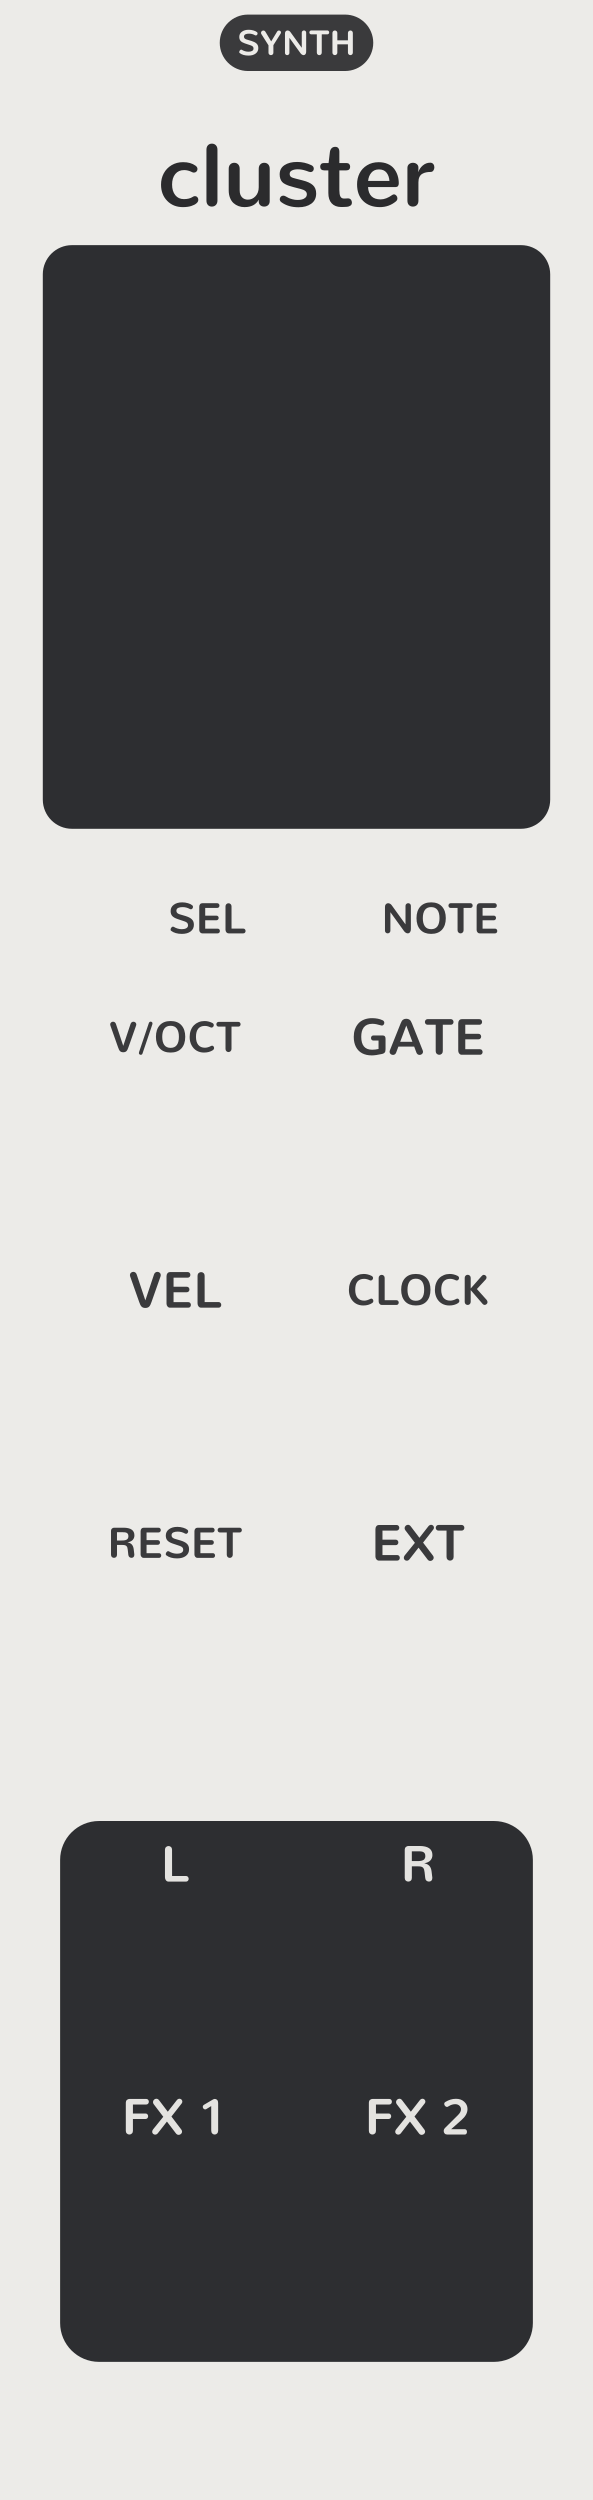
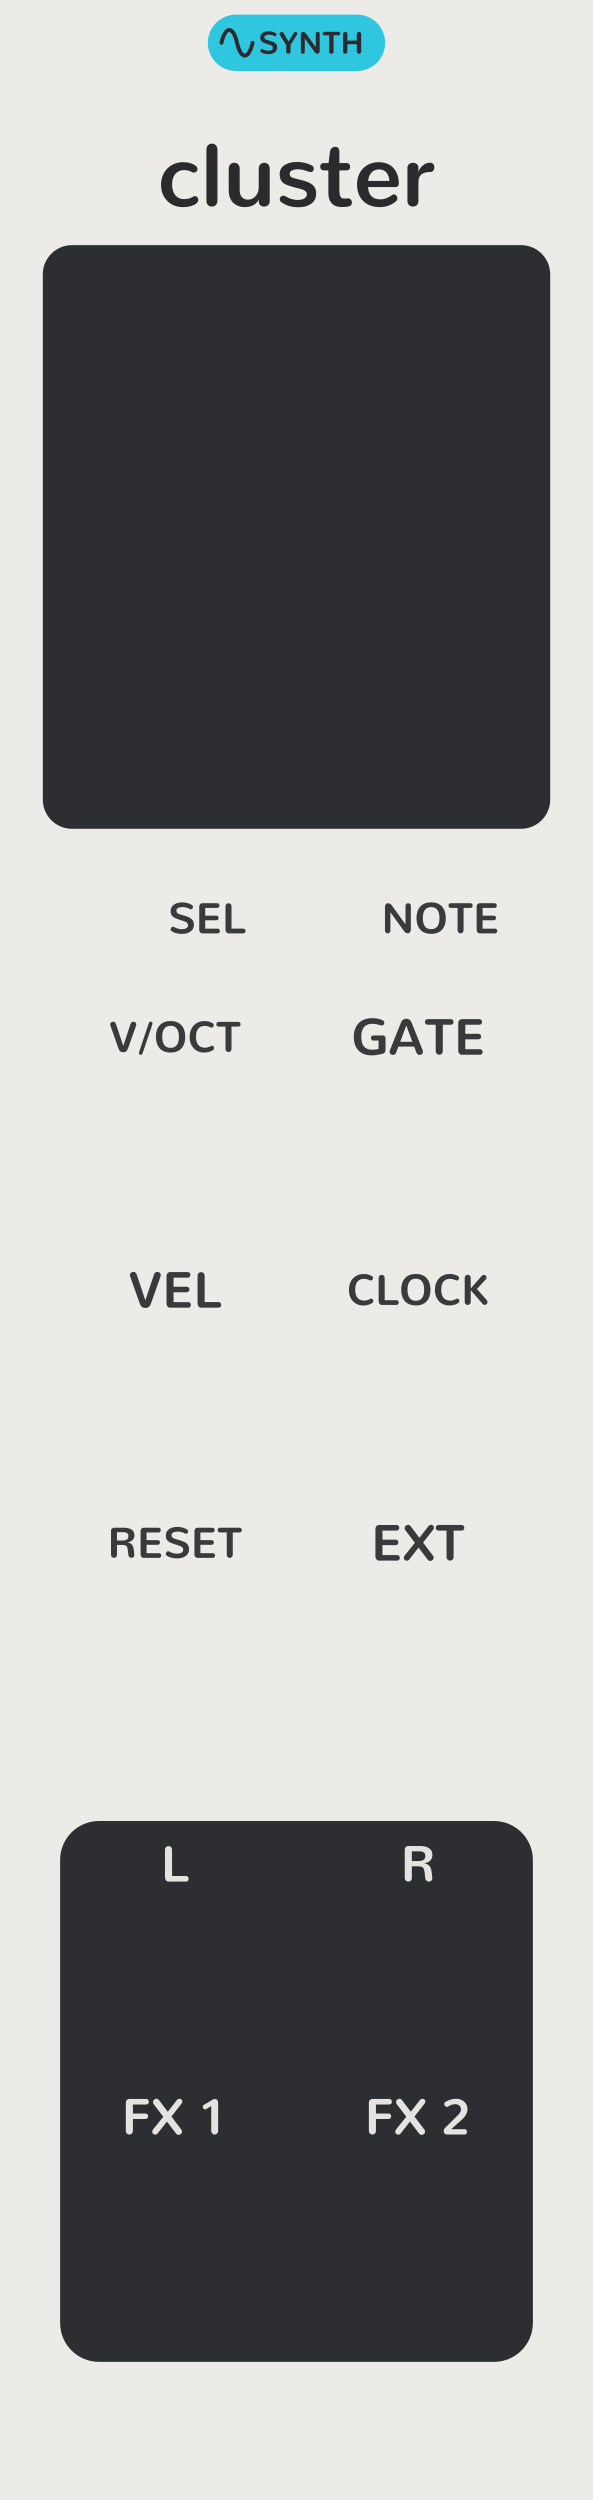
<svg xmlns="http://www.w3.org/2000/svg" width="30.48mm" height="128.5mm" viewBox="0 0 30.48 128.5">
  <g id="artwork">
    <rect x="0" y="0" width="30.48" height="128.5" rx="0" fill="#ECEBE8" />
-     <rect x="11.295" y="0.75" width="7.89" height="2.9" rx="1.45" fill="#3A3A3C" />
-     <path d="M12.773 2.857Q13.004 2.857 13.14 2.753Q13.277 2.65 13.277 2.472Q13.277 2.396 13.254 2.338Q13.231 2.279 13.183 2.236Q13.135 2.193 13.075 2.163Q13.015 2.133 12.927 2.105Q12.923 2.103 12.799 2.067Q12.675 2.031 12.671 2.029Q12.605 2.008 12.573 1.973Q12.54 1.938 12.54 1.883Q12.54 1.84 12.562 1.809Q12.583 1.778 12.62 1.761Q12.658 1.745 12.703 1.737Q12.747 1.73 12.801 1.73Q12.966 1.73 13.107 1.811Q13.13 1.823 13.15 1.823Q13.186 1.823 13.213 1.791Q13.239 1.759 13.239 1.719Q13.239 1.681 13.212 1.656Q13.149 1.601 13.03 1.566Q12.911 1.53 12.786 1.53Q12.57 1.53 12.435 1.629Q12.299 1.727 12.299 1.895Q12.299 2.025 12.365 2.101Q12.431 2.177 12.582 2.229L12.872 2.326Q12.954 2.352 12.992 2.39Q13.031 2.428 13.031 2.494Q13.031 2.575 12.959 2.617Q12.888 2.658 12.772 2.658Q12.592 2.658 12.428 2.559Q12.413 2.551 12.397 2.551Q12.359 2.551 12.328 2.592Q12.297 2.634 12.297 2.677Q12.297 2.71 12.317 2.725Q12.487 2.857 12.773 2.857ZM13.8 2.705Q13.8 2.766 13.837 2.8Q13.875 2.834 13.926 2.834Q13.978 2.834 14.015 2.8Q14.052 2.766 14.052 2.705V2.321L14.424 1.729Q14.443 1.696 14.443 1.667Q14.443 1.625 14.412 1.597Q14.38 1.569 14.339 1.569Q14.275 1.569 14.24 1.63L13.939 2.127L13.649 1.644Q13.607 1.569 13.537 1.569Q13.489 1.569 13.452 1.604Q13.416 1.639 13.416 1.688Q13.416 1.72 13.433 1.75L13.8 2.329ZM14.761 2.834Q14.806 2.834 14.841 2.803Q14.875 2.772 14.875 2.723V1.944L15.449 2.739Q15.478 2.78 15.522 2.807Q15.566 2.834 15.603 2.834Q15.663 2.834 15.7 2.786Q15.737 2.738 15.737 2.662V1.677Q15.737 1.627 15.703 1.596Q15.669 1.565 15.625 1.565Q15.579 1.565 15.545 1.597Q15.511 1.628 15.511 1.677V2.456L14.933 1.655Q14.906 1.614 14.863 1.59Q14.82 1.566 14.781 1.566Q14.725 1.566 14.686 1.607Q14.648 1.648 14.648 1.718V2.723Q14.648 2.773 14.682 2.803Q14.716 2.834 14.761 2.834ZM16.411 2.835Q16.463 2.835 16.5 2.798Q16.538 2.762 16.538 2.703V1.766H16.823Q16.867 1.766 16.894 1.736Q16.92 1.706 16.92 1.666Q16.92 1.626 16.893 1.596Q16.866 1.565 16.823 1.565H15.999Q15.955 1.565 15.928 1.596Q15.901 1.626 15.901 1.667Q15.901 1.707 15.928 1.736Q15.954 1.766 15.999 1.766H16.285V2.703Q16.285 2.762 16.323 2.798Q16.36 2.835 16.411 2.835ZM17.213 2.833Q17.265 2.833 17.302 2.797Q17.339 2.761 17.339 2.702V2.28H17.884V2.702Q17.884 2.761 17.922 2.797Q17.96 2.833 18.011 2.833Q18.063 2.833 18.1 2.797Q18.136 2.761 18.136 2.702V1.698Q18.136 1.639 18.1 1.603Q18.063 1.567 18.012 1.567Q17.96 1.567 17.922 1.603Q17.884 1.639 17.884 1.698V2.074H17.339V1.698Q17.339 1.639 17.302 1.603Q17.265 1.567 17.214 1.567Q17.162 1.567 17.124 1.603Q17.087 1.639 17.087 1.698V2.702Q17.087 2.761 17.124 2.797Q17.162 2.833 17.213 2.833Z" fill="#ECEBE8" />
+     <rect x="10.683" y="0.75" width="9.113" height="2.9" rx="1.45" fill="#2FC6E0" />
+     <g transform="translate(12.183 2.2) scale(0.8)" fill="none" stroke="#2B2B2D" stroke-width="0.25" stroke-linecap="round" stroke-linejoin="round">
+       <path d="M-1 0C-0.75 -1.1 -0.25 -1.1 0 0S0.75 1.1 1 0" />
+     </g>
+     <path d="M13.797 2.784Q14.002 2.784 14.124 2.692Q14.245 2.6 14.245 2.442Q14.245 2.374 14.225 2.322Q14.204 2.27 14.162 2.232Q14.119 2.194 14.066 2.167Q14.012 2.141 13.934 2.116Q13.93 2.114 13.82 2.082Q13.71 2.05 13.706 2.048Q13.647 2.029 13.619 1.998Q13.59 1.967 13.59 1.918Q13.59 1.88 13.609 1.852Q13.628 1.825 13.661 1.81Q13.695 1.795 13.735 1.789Q13.774 1.782 13.822 1.782Q13.969 1.782 14.094 1.854Q14.115 1.865 14.132 1.865Q14.165 1.865 14.188 1.836Q14.211 1.808 14.211 1.773Q14.211 1.738 14.187 1.716Q14.131 1.668 14.026 1.636Q13.92 1.605 13.808 1.605Q13.617 1.605 13.496 1.692Q13.376 1.78 13.376 1.929Q13.376 2.045 13.435 2.112Q13.494 2.18 13.627 2.226L13.885 2.312Q13.958 2.335 13.992 2.369Q14.026 2.402 14.026 2.462Q14.026 2.534 13.963 2.57Q13.899 2.607 13.797 2.607Q13.636 2.607 13.49 2.52Q13.477 2.512 13.463 2.512Q13.429 2.512 13.402 2.549Q13.374 2.586 13.374 2.624Q13.374 2.653 13.392 2.666Q13.543 2.784 13.797 2.784ZM14.71 2.649Q14.71 2.703 14.743 2.733Q14.776 2.763 14.822 2.763Q14.869 2.763 14.901 2.733Q14.934 2.703 14.934 2.649V2.308L15.265 1.781Q15.282 1.752 15.282 1.726Q15.282 1.689 15.254 1.664Q15.226 1.639 15.189 1.639Q15.132 1.639 15.101 1.694L14.833 2.135L14.576 1.705Q14.538 1.639 14.476 1.639Q14.433 1.639 14.401 1.67Q14.369 1.702 14.369 1.745Q14.369 1.773 14.384 1.8L14.71 2.315ZM15.564 2.763Q15.604 2.763 15.635 2.736Q15.665 2.709 15.665 2.665V1.973L16.176 2.679Q16.201 2.716 16.24 2.739Q16.279 2.763 16.313 2.763Q16.366 2.763 16.399 2.721Q16.432 2.678 16.432 2.611V1.735Q16.432 1.691 16.402 1.663Q16.372 1.636 16.332 1.636Q16.291 1.636 16.261 1.664Q16.231 1.691 16.231 1.735V2.427L15.717 1.716Q15.693 1.679 15.655 1.658Q15.617 1.637 15.582 1.637Q15.532 1.637 15.498 1.673Q15.464 1.709 15.464 1.772V2.665Q15.464 2.709 15.494 2.736Q15.524 2.763 15.564 2.763ZM17.031 2.764Q17.077 2.764 17.11 2.732Q17.144 2.699 17.144 2.647V1.814H17.397Q17.436 1.814 17.46 1.788Q17.483 1.761 17.483 1.725Q17.483 1.69 17.46 1.663Q17.436 1.636 17.397 1.636H16.665Q16.626 1.636 16.602 1.663Q16.578 1.69 16.578 1.726Q16.578 1.762 16.601 1.788Q16.625 1.814 16.665 1.814H16.919V2.647Q16.919 2.699 16.953 2.732Q16.986 2.764 17.031 2.764ZM17.744 2.763Q17.79 2.763 17.823 2.73Q17.856 2.698 17.856 2.646V2.271H18.34V2.646Q18.34 2.698 18.374 2.73Q18.408 2.763 18.453 2.763Q18.499 2.763 18.532 2.73Q18.565 2.698 18.565 2.646V1.754Q18.565 1.702 18.532 1.67Q18.499 1.638 18.454 1.638Q18.408 1.638 18.374 1.67Q18.34 1.702 18.34 1.754V2.088H17.856V1.754Q17.856 1.702 17.823 1.67Q17.79 1.638 17.744 1.638Q17.698 1.638 17.665 1.67Q17.632 1.702 17.632 1.754V2.646Q17.632 2.698 17.665 2.73Q17.698 2.763 17.744 2.763Z" fill="#2B2B2D" />
    <path d="M8.845 9.485Q8.845 9.146 9.01 8.944Q9.176 8.742 9.468 8.742Q9.661 8.742 9.863 8.843Q9.915 8.872 9.968 8.872Q10.045 8.872 10.098 8.818Q10.15 8.764 10.15 8.69Q10.15 8.587 10.049 8.515Q9.802 8.335 9.409 8.335Q9.079 8.335 8.818 8.491Q8.558 8.647 8.417 8.91Q8.277 9.173 8.277 9.49Q8.277 9.997 8.592 10.322Q8.906 10.646 9.402 10.646Q9.649 10.646 9.829 10.589Q10.009 10.532 10.103 10.446Q10.193 10.37 10.193 10.267Q10.193 10.19 10.144 10.135Q10.094 10.08 10.022 10.08Q9.964 10.08 9.908 10.119Q9.733 10.235 9.456 10.235Q9.171 10.235 9.008 10.03Q8.845 9.824 8.845 9.485ZM10.887 10.619Q11.013 10.619 11.095 10.536Q11.177 10.453 11.177 10.305V7.697Q11.177 7.549 11.096 7.466Q11.015 7.383 10.892 7.383Q10.768 7.383 10.689 7.466Q10.611 7.549 10.611 7.697V10.305Q10.611 10.455 10.688 10.537Q10.766 10.619 10.887 10.619ZM12.565 10.646Q13.097 10.646 13.299 10.26V10.343Q13.299 10.476 13.378 10.548Q13.457 10.619 13.578 10.619Q13.701 10.619 13.782 10.545Q13.863 10.471 13.863 10.336V8.679Q13.863 8.531 13.785 8.449Q13.706 8.367 13.582 8.367Q13.459 8.367 13.379 8.449Q13.299 8.531 13.299 8.679V9.622Q13.299 9.907 13.134 10.085Q12.969 10.262 12.742 10.262Q12.558 10.262 12.439 10.14Q12.32 10.017 12.32 9.786V8.679Q12.32 8.531 12.241 8.449Q12.163 8.367 12.044 8.367Q11.918 8.367 11.837 8.449Q11.756 8.531 11.756 8.679V9.786Q11.756 10 11.823 10.168Q11.889 10.336 12.003 10.439Q12.118 10.541 12.261 10.594Q12.403 10.646 12.565 10.646ZM14.461 10.393Q14.818 10.653 15.341 10.653Q15.745 10.653 15.998 10.471Q16.251 10.289 16.251 9.946Q16.251 9.672 16.083 9.517Q15.916 9.362 15.554 9.272L15.209 9.184Q15.022 9.142 14.956 9.091Q14.89 9.04 14.89 8.935Q14.89 8.816 15.011 8.759Q15.132 8.701 15.305 8.701Q15.357 8.701 15.407 8.706Q15.458 8.71 15.51 8.72Q15.561 8.73 15.598 8.738Q15.635 8.746 15.687 8.763Q15.739 8.78 15.758 8.785Q15.777 8.791 15.824 8.809Q15.871 8.827 15.873 8.827Q15.923 8.845 15.961 8.845Q16.037 8.845 16.083 8.794Q16.129 8.744 16.129 8.672Q16.129 8.551 16.008 8.492Q15.66 8.324 15.271 8.324Q14.869 8.324 14.622 8.489Q14.375 8.654 14.375 8.962Q14.375 9.09 14.409 9.185Q14.443 9.281 14.497 9.345Q14.55 9.409 14.652 9.462Q14.753 9.514 14.851 9.548Q14.95 9.582 15.11 9.624L15.46 9.714Q15.772 9.791 15.772 9.982Q15.772 10.089 15.699 10.158Q15.626 10.226 15.524 10.252Q15.422 10.278 15.292 10.278Q15.159 10.278 15.027 10.241Q14.894 10.204 14.835 10.175Q14.775 10.146 14.676 10.089Q14.616 10.056 14.559 10.056Q14.481 10.056 14.43 10.112Q14.38 10.168 14.38 10.242Q14.38 10.334 14.461 10.393ZM17.527 10.64H17.576Q17.657 10.64 17.706 10.637Q17.756 10.635 17.824 10.63Q17.893 10.624 17.933 10.608Q17.973 10.592 18.013 10.568Q18.052 10.543 18.07 10.503Q18.088 10.462 18.088 10.408Q18.088 10.323 18.034 10.26Q17.98 10.197 17.888 10.197H17.872L17.713 10.206H17.688Q17.551 10.206 17.497 10.101Q17.443 9.995 17.443 9.779V8.757H17.803Q17.899 8.757 17.949 8.708Q17.998 8.659 17.998 8.573Q17.998 8.486 17.949 8.433Q17.899 8.38 17.805 8.38H17.443V7.807Q17.443 7.677 17.388 7.612Q17.333 7.547 17.235 7.547Q17.111 7.547 17.04 7.624Q16.969 7.702 16.956 7.823L16.889 8.38H16.653Q16.556 8.38 16.507 8.431Q16.457 8.481 16.457 8.564Q16.457 8.652 16.51 8.705Q16.563 8.757 16.66 8.757H16.877V9.919Q16.877 10.267 17.049 10.452Q17.221 10.637 17.527 10.64ZM18.353 9.472Q18.353 10.026 18.673 10.336Q18.993 10.646 19.526 10.646Q19.999 10.646 20.354 10.348Q20.426 10.285 20.426 10.195Q20.426 10.116 20.372 10.053Q20.318 9.991 20.249 9.991Q20.202 9.991 20.161 10.022Q19.844 10.249 19.566 10.249Q18.953 10.249 18.917 9.615H20.336Q20.417 9.615 20.458 9.562Q20.498 9.508 20.498 9.42Q20.496 9.198 20.433 9.007Q20.37 8.816 20.248 8.663Q20.125 8.51 19.924 8.424Q19.723 8.337 19.463 8.337Q19.123 8.337 18.867 8.495Q18.611 8.652 18.482 8.907Q18.353 9.162 18.353 9.472ZM18.921 9.299Q18.942 9.054 19.084 8.881Q19.227 8.708 19.478 8.708Q19.737 8.708 19.868 8.874Q19.999 9.04 20.017 9.299ZM21.221 10.619Q21.347 10.619 21.427 10.541Q21.507 10.462 21.507 10.316V9.368Q21.507 9.209 21.558 9.099Q21.61 8.989 21.704 8.935Q21.799 8.881 21.901 8.86Q22.003 8.838 22.136 8.838Q22.223 8.838 22.275 8.766Q22.326 8.695 22.326 8.6Q22.326 8.501 22.27 8.432Q22.214 8.362 22.111 8.362Q21.9 8.362 21.73 8.507Q21.561 8.652 21.5 8.854L21.507 8.623Q21.509 8.504 21.425 8.435Q21.34 8.367 21.226 8.367Q21.109 8.367 21.025 8.437Q20.941 8.508 20.941 8.636V10.312Q20.941 10.46 21.02 10.54Q21.1 10.619 21.221 10.619Z" fill="#2B2B2D" />
    <rect x="2.2" y="12.6" width="26.08" height="30" rx="1.5" fill="#2D2E31" />
    <path d="M9.35 48.002Q9.632 48.002 9.799 47.876Q9.966 47.75 9.966 47.533Q9.966 47.44 9.938 47.368Q9.91 47.297 9.852 47.244Q9.793 47.191 9.719 47.155Q9.646 47.118 9.538 47.084Q9.533 47.082 9.382 47.038Q9.23 46.994 9.225 46.992Q9.144 46.965 9.105 46.922Q9.066 46.88 9.066 46.812Q9.066 46.76 9.092 46.722Q9.117 46.684 9.163 46.664Q9.21 46.644 9.264 46.634Q9.318 46.625 9.385 46.625Q9.586 46.625 9.759 46.724Q9.787 46.739 9.81 46.739Q9.855 46.739 9.888 46.7Q9.92 46.661 9.92 46.612Q9.92 46.565 9.886 46.535Q9.809 46.468 9.664 46.425Q9.519 46.381 9.365 46.381Q9.102 46.381 8.936 46.502Q8.77 46.622 8.77 46.827Q8.77 46.986 8.851 47.079Q8.933 47.172 9.116 47.235L9.471 47.354Q9.571 47.386 9.618 47.432Q9.665 47.478 9.665 47.56Q9.665 47.659 9.578 47.709Q9.49 47.76 9.349 47.76Q9.129 47.76 8.928 47.639Q8.91 47.629 8.891 47.629Q8.844 47.629 8.806 47.68Q8.768 47.731 8.768 47.783Q8.768 47.823 8.793 47.841Q9 48.002 9.35 48.002ZM10.393 47.975H11.189Q11.241 47.975 11.272 47.939Q11.302 47.903 11.302 47.854Q11.302 47.806 11.272 47.769Q11.241 47.733 11.189 47.733H10.548V47.302H11.123Q11.175 47.302 11.207 47.267Q11.239 47.231 11.239 47.183Q11.239 47.134 11.208 47.099Q11.177 47.064 11.123 47.064H10.548V46.668H11.165Q11.217 46.668 11.249 46.632Q11.28 46.595 11.28 46.547Q11.28 46.499 11.249 46.462Q11.217 46.425 11.165 46.425H10.401Q10.325 46.425 10.283 46.477Q10.242 46.528 10.242 46.607V47.802Q10.242 47.869 10.286 47.922Q10.33 47.975 10.393 47.975ZM11.748 47.975H12.506Q12.559 47.975 12.591 47.938Q12.622 47.901 12.622 47.853Q12.622 47.804 12.591 47.767Q12.559 47.73 12.506 47.73H11.901L11.9 46.587Q11.9 46.515 11.854 46.471Q11.809 46.427 11.747 46.427Q11.684 46.427 11.637 46.471Q11.591 46.515 11.591 46.587V47.787Q11.591 47.864 11.635 47.919Q11.679 47.975 11.748 47.975Z" fill="#3A3A3C" />
    <path d="M19.926 47.975Q19.982 47.975 20.024 47.937Q20.066 47.899 20.066 47.839V46.887L20.767 47.858Q20.803 47.909 20.856 47.942Q20.91 47.975 20.956 47.975Q21.029 47.975 21.074 47.916Q21.119 47.857 21.119 47.765V46.561Q21.119 46.5 21.078 46.462Q21.037 46.424 20.982 46.424Q20.926 46.424 20.885 46.463Q20.843 46.501 20.843 46.561V47.513L20.137 46.534Q20.103 46.483 20.051 46.454Q19.999 46.425 19.951 46.425Q19.882 46.425 19.835 46.475Q19.788 46.525 19.788 46.611V47.839Q19.788 47.9 19.83 47.937Q19.871 47.975 19.926 47.975ZM22.161 47.76Q21.944 47.76 21.839 47.613Q21.733 47.466 21.733 47.192Q21.733 46.921 21.839 46.773Q21.946 46.625 22.161 46.625Q22.378 46.625 22.484 46.772Q22.59 46.92 22.59 47.192Q22.59 47.466 22.484 47.613Q22.377 47.76 22.161 47.76ZM22.161 48.002Q22.523 48.002 22.719 47.787Q22.914 47.571 22.914 47.192Q22.914 46.814 22.719 46.598Q22.523 46.381 22.161 46.381Q21.802 46.381 21.605 46.598Q21.408 46.814 21.408 47.192Q21.408 47.571 21.605 47.787Q21.802 48.002 22.161 48.002ZM23.673 47.976Q23.736 47.976 23.782 47.931Q23.828 47.886 23.828 47.814V46.669H24.177Q24.23 46.669 24.263 46.633Q24.295 46.596 24.295 46.547Q24.295 46.499 24.262 46.461Q24.229 46.424 24.177 46.424H23.169Q23.115 46.424 23.083 46.461Q23.05 46.499 23.05 46.548Q23.05 46.597 23.082 46.633Q23.114 46.669 23.169 46.669H23.519V47.814Q23.519 47.886 23.565 47.931Q23.611 47.976 23.673 47.976ZM24.65 47.975H25.446Q25.498 47.975 25.529 47.939Q25.559 47.903 25.559 47.854Q25.559 47.806 25.529 47.769Q25.498 47.733 25.446 47.733H24.805V47.302H25.38Q25.432 47.302 25.464 47.267Q25.496 47.231 25.496 47.183Q25.496 47.134 25.465 47.099Q25.434 47.064 25.38 47.064H24.805V46.668H25.422Q25.474 46.668 25.505 46.632Q25.537 46.595 25.537 46.547Q25.537 46.499 25.505 46.462Q25.474 46.425 25.422 46.425H24.658Q24.582 46.425 24.54 46.477Q24.499 46.528 24.499 46.607V47.802Q24.499 47.869 24.543 47.922Q24.587 47.975 24.65 47.975Z" fill="#3A3A3C" />
    <rect x="3.09" y="93.6" width="24.3" height="27.8" rx="2" fill="#2D2E31" />
    <path d="M6.335 54.086Q6.439 54.086 6.497 54.03Q6.556 53.974 6.604 53.822L6.996 52.711Q7.006 52.682 7.006 52.657Q7.006 52.594 6.961 52.555Q6.917 52.516 6.858 52.516Q6.808 52.516 6.768 52.546Q6.728 52.576 6.709 52.635L6.335 53.757L5.96 52.635Q5.941 52.576 5.901 52.546Q5.861 52.516 5.811 52.516Q5.752 52.516 5.708 52.555Q5.663 52.594 5.663 52.657Q5.663 52.682 5.673 52.711L6.065 53.822Q6.113 53.974 6.172 54.03Q6.23 54.086 6.335 54.086ZM7.236 54.217Q7.301 54.217 7.324 54.152L7.829 52.658Q7.838 52.626 7.838 52.604Q7.838 52.562 7.809 52.537Q7.78 52.512 7.742 52.512Q7.711 52.512 7.685 52.534Q7.659 52.557 7.647 52.596L7.149 54.072Q7.139 54.107 7.139 54.127Q7.139 54.168 7.169 54.193Q7.198 54.217 7.236 54.217ZM8.768 53.86Q8.551 53.86 8.445 53.713Q8.339 53.566 8.339 53.292Q8.339 53.021 8.445 52.873Q8.552 52.725 8.768 52.725Q8.985 52.725 9.09 52.872Q9.196 53.02 9.196 53.292Q9.196 53.566 9.09 53.713Q8.984 53.86 8.768 53.86ZM8.768 54.102Q9.13 54.102 9.325 53.887Q9.521 53.671 9.521 53.292Q9.521 52.914 9.325 52.698Q9.13 52.481 8.768 52.481Q8.408 52.481 8.211 52.698Q8.015 52.914 8.015 53.292Q8.015 53.671 8.211 53.887Q8.408 54.102 8.768 54.102ZM10.485 54.102Q10.756 54.102 10.944 53.977Q11.004 53.935 11.004 53.868Q11.004 53.821 10.974 53.784Q10.943 53.748 10.899 53.748Q10.876 53.748 10.854 53.76Q10.682 53.853 10.534 53.853Q10.31 53.853 10.192 53.708Q10.073 53.562 10.073 53.294Q10.073 53.011 10.191 52.871Q10.309 52.732 10.527 52.732Q10.569 52.732 10.608 52.737Q10.646 52.742 10.681 52.753Q10.715 52.763 10.737 52.771Q10.759 52.779 10.79 52.793Q10.82 52.807 10.829 52.81Q10.852 52.819 10.87 52.819Q10.918 52.819 10.954 52.78Q10.989 52.741 10.989 52.692Q10.989 52.621 10.915 52.58Q10.717 52.481 10.512 52.481Q10.349 52.481 10.209 52.539Q10.069 52.596 9.966 52.701Q9.864 52.805 9.806 52.959Q9.748 53.114 9.748 53.301Q9.748 53.541 9.845 53.724Q9.941 53.907 10.108 54.005Q10.275 54.102 10.485 54.102ZM11.744 54.076Q11.808 54.076 11.853 54.031Q11.899 53.986 11.899 53.914V52.769H12.248Q12.302 52.769 12.334 52.733Q12.366 52.696 12.366 52.647Q12.366 52.599 12.334 52.561Q12.301 52.524 12.248 52.524H11.24Q11.187 52.524 11.154 52.561Q11.121 52.599 11.121 52.648Q11.121 52.697 11.153 52.733Q11.186 52.769 11.24 52.769H11.591V53.914Q11.591 53.986 11.636 54.031Q11.682 54.076 11.744 54.076Z" fill="#3A3A3C" />
    <path d="M19.11 54.248Q19.301 54.248 19.642 54.173Q19.737 54.151 19.777 54.097Q19.817 54.044 19.817 53.928V53.395Q19.817 53.224 19.678 53.224H19.187Q19.131 53.224 19.1 53.264Q19.069 53.304 19.069 53.355Q19.069 53.409 19.102 53.447Q19.135 53.484 19.192 53.484H19.457V53.917Q19.29 53.956 19.127 53.956Q18.568 53.956 18.568 53.29Q18.568 53.136 18.599 53.017Q18.631 52.898 18.698 52.808Q18.766 52.719 18.877 52.671Q18.989 52.623 19.14 52.623Q19.319 52.623 19.583 52.705Q19.602 52.715 19.626 52.715Q19.682 52.715 19.718 52.67Q19.753 52.625 19.753 52.567Q19.753 52.532 19.733 52.498Q19.713 52.465 19.673 52.444Q19.44 52.333 19.126 52.333Q18.894 52.333 18.711 52.408Q18.528 52.482 18.414 52.614Q18.3 52.746 18.241 52.918Q18.183 53.089 18.183 53.291Q18.183 53.6 18.298 53.817Q18.414 54.034 18.621 54.141Q18.828 54.248 19.11 54.248ZM21.197 53.549H20.57L20.883 52.712ZM21.402 54.099Q21.424 54.161 21.468 54.192Q21.513 54.223 21.567 54.223Q21.636 54.223 21.689 54.177Q21.743 54.132 21.743 54.062Q21.743 54.03 21.73 53.997L21.173 52.602Q21.119 52.461 21.05 52.413Q20.981 52.364 20.883 52.364Q20.785 52.364 20.716 52.413Q20.647 52.461 20.594 52.602L20.036 53.997Q20.024 54.03 20.024 54.062Q20.024 54.132 20.077 54.177Q20.13 54.223 20.199 54.223Q20.253 54.223 20.298 54.192Q20.342 54.161 20.364 54.099L20.478 53.794H21.288ZM22.577 54.217Q22.652 54.217 22.706 54.164Q22.76 54.111 22.76 54.026V52.673H23.172Q23.236 52.673 23.274 52.63Q23.312 52.587 23.312 52.528Q23.312 52.471 23.273 52.427Q23.234 52.383 23.172 52.383H21.981Q21.918 52.383 21.879 52.427Q21.84 52.471 21.84 52.529Q21.84 52.588 21.878 52.63Q21.917 52.673 21.981 52.673H22.395V54.026Q22.395 54.111 22.449 54.164Q22.503 54.217 22.577 54.217ZM23.732 54.215H24.673Q24.734 54.215 24.77 54.173Q24.806 54.13 24.806 54.073Q24.806 54.016 24.77 53.973Q24.734 53.93 24.673 53.93H23.915V53.421H24.594Q24.656 53.421 24.694 53.379Q24.731 53.337 24.731 53.28Q24.731 53.223 24.694 53.181Q24.657 53.139 24.594 53.139H23.915V52.672H24.644Q24.706 52.672 24.743 52.628Q24.779 52.585 24.779 52.528Q24.779 52.471 24.743 52.428Q24.706 52.385 24.644 52.385H23.741Q23.651 52.385 23.602 52.445Q23.553 52.505 23.553 52.599V54.011Q23.553 54.091 23.605 54.153Q23.657 54.215 23.732 54.215Z" fill="#3A3A3C" />
    <path d="M7.471 67.229Q7.594 67.229 7.663 67.163Q7.733 67.096 7.79 66.917L8.253 65.604Q8.264 65.57 8.264 65.54Q8.264 65.466 8.212 65.42Q8.159 65.373 8.089 65.373Q8.031 65.373 7.983 65.409Q7.936 65.444 7.914 65.514L7.471 66.84L7.028 65.514Q7.006 65.444 6.959 65.409Q6.911 65.373 6.853 65.373Q6.783 65.373 6.73 65.42Q6.678 65.466 6.678 65.54Q6.678 65.57 6.689 65.604L7.152 66.917Q7.209 67.096 7.279 67.163Q7.348 67.229 7.471 67.229ZM8.738 67.215H9.679Q9.74 67.215 9.776 67.173Q9.812 67.13 9.812 67.073Q9.812 67.016 9.776 66.973Q9.74 66.93 9.679 66.93H8.921V66.421H9.6Q9.662 66.421 9.7 66.379Q9.737 66.337 9.737 66.28Q9.737 66.223 9.7 66.181Q9.663 66.139 9.6 66.139H8.921V65.672H9.65Q9.712 65.672 9.749 65.628Q9.785 65.585 9.785 65.528Q9.785 65.471 9.749 65.428Q9.712 65.385 9.65 65.385H8.747Q8.657 65.385 8.608 65.445Q8.559 65.505 8.559 65.599V67.011Q8.559 67.091 8.611 67.153Q8.663 67.215 8.738 67.215ZM10.339 67.215H11.235Q11.297 67.215 11.335 67.172Q11.372 67.129 11.372 67.072Q11.372 67.013 11.335 66.97Q11.297 66.926 11.235 66.926H10.519L10.518 65.575Q10.518 65.49 10.465 65.438Q10.411 65.386 10.338 65.386Q10.263 65.386 10.208 65.438Q10.154 65.49 10.154 65.575V66.993Q10.154 67.085 10.206 67.15Q10.258 67.215 10.339 67.215Z" fill="#3A3A3C" />
    <path d="M18.671 67.102Q18.941 67.102 19.129 66.977Q19.19 66.935 19.19 66.868Q19.19 66.821 19.159 66.784Q19.128 66.748 19.084 66.748Q19.062 66.748 19.039 66.76Q18.867 66.853 18.719 66.853Q18.496 66.853 18.377 66.708Q18.258 66.562 18.258 66.294Q18.258 66.011 18.376 65.871Q18.495 65.732 18.713 65.732Q18.755 65.732 18.793 65.737Q18.832 65.742 18.866 65.753Q18.901 65.763 18.923 65.771Q18.945 65.779 18.975 65.793Q19.006 65.807 19.014 65.81Q19.037 65.819 19.055 65.819Q19.104 65.819 19.139 65.78Q19.175 65.741 19.175 65.692Q19.175 65.621 19.1 65.58Q18.903 65.481 18.698 65.481Q18.534 65.481 18.394 65.539Q18.254 65.596 18.152 65.701Q18.05 65.805 17.992 65.959Q17.934 66.114 17.934 66.301Q17.934 66.541 18.03 66.724Q18.126 66.907 18.293 67.005Q18.46 67.102 18.671 67.102ZM19.62 67.075H20.379Q20.431 67.075 20.463 67.038Q20.495 67.001 20.495 66.953Q20.495 66.904 20.463 66.867Q20.431 66.83 20.379 66.83H19.773L19.772 65.687Q19.772 65.615 19.727 65.571Q19.682 65.527 19.619 65.527Q19.556 65.527 19.51 65.571Q19.463 65.615 19.463 65.687V66.887Q19.463 66.964 19.508 67.019Q19.552 67.075 19.62 67.075ZM21.373 66.86Q21.156 66.86 21.051 66.713Q20.945 66.566 20.945 66.292Q20.945 66.021 21.051 65.873Q21.158 65.725 21.373 65.725Q21.59 65.725 21.696 65.872Q21.802 66.02 21.802 66.292Q21.802 66.566 21.696 66.713Q21.589 66.86 21.373 66.86ZM21.373 67.102Q21.735 67.102 21.931 66.887Q22.126 66.671 22.126 66.292Q22.126 65.914 21.931 65.698Q21.735 65.481 21.373 65.481Q21.014 65.481 20.817 65.698Q20.62 65.914 20.62 66.292Q20.62 66.671 20.817 66.887Q21.014 67.102 21.373 67.102ZM23.091 67.102Q23.362 67.102 23.55 66.977Q23.61 66.935 23.61 66.868Q23.61 66.821 23.579 66.784Q23.549 66.748 23.505 66.748Q23.482 66.748 23.46 66.76Q23.288 66.853 23.139 66.853Q22.916 66.853 22.797 66.708Q22.679 66.562 22.679 66.294Q22.679 66.011 22.797 65.871Q22.915 65.732 23.133 65.732Q23.175 65.732 23.214 65.737Q23.252 65.742 23.287 65.753Q23.321 65.763 23.343 65.771Q23.365 65.779 23.396 65.793Q23.426 65.807 23.435 65.81Q23.457 65.819 23.476 65.819Q23.524 65.819 23.559 65.78Q23.595 65.741 23.595 65.692Q23.595 65.621 23.521 65.58Q23.323 65.481 23.118 65.481Q22.955 65.481 22.815 65.539Q22.674 65.596 22.572 65.701Q22.47 65.805 22.412 65.959Q22.354 66.114 22.354 66.301Q22.354 66.541 22.45 66.724Q22.546 66.907 22.714 67.005Q22.881 67.102 23.091 67.102ZM24.04 67.075Q24.102 67.075 24.148 67.03Q24.194 66.986 24.194 66.917V66.311L24.768 66.975Q24.795 67.008 24.811 67.025Q24.827 67.042 24.853 67.058Q24.879 67.073 24.903 67.073H24.905Q24.965 67.073 25.011 67.032Q25.058 66.99 25.058 66.932Q25.058 66.875 25.016 66.818L24.512 66.256L24.966 65.765Q25.008 65.715 25.008 65.661Q25.008 65.605 24.963 65.566Q24.919 65.527 24.864 65.527Q24.806 65.527 24.738 65.61L24.194 66.228V65.683Q24.194 65.612 24.148 65.568Q24.102 65.524 24.04 65.524Q23.977 65.524 23.932 65.568Q23.886 65.612 23.886 65.683V66.917Q23.886 66.987 23.931 67.031Q23.976 67.075 24.04 67.075Z" fill="#3A3A3C" />
    <path d="M5.859 80.073Q5.923 80.073 5.968 80.032Q6.014 79.99 6.014 79.914V79.411H6.295H6.3Q6.375 79.411 6.424 79.425Q6.473 79.439 6.503 79.471Q6.533 79.504 6.547 79.549Q6.561 79.594 6.568 79.666L6.595 79.914Q6.603 79.993 6.649 80.033Q6.695 80.073 6.759 80.073Q6.822 80.073 6.863 80.033Q6.904 79.992 6.904 79.919Q6.904 79.9 6.903 79.891L6.873 79.637Q6.856 79.485 6.782 79.396Q6.709 79.308 6.56 79.279V79.274Q6.735 79.246 6.822 79.151Q6.909 79.056 6.909 78.919Q6.909 78.524 6.343 78.524H5.869Q5.801 78.524 5.753 78.569Q5.706 78.614 5.706 78.682V79.914Q5.706 79.989 5.751 80.031Q5.796 80.073 5.859 80.073ZM6.013 79.182V78.756H6.275H6.297Q6.336 78.756 6.361 78.758Q6.386 78.759 6.421 78.762Q6.456 78.766 6.478 78.774Q6.5 78.782 6.526 78.797Q6.552 78.812 6.567 78.834Q6.581 78.855 6.591 78.888Q6.6 78.921 6.6 78.963Q6.6 79.007 6.589 79.041Q6.577 79.075 6.559 79.098Q6.54 79.121 6.51 79.137Q6.479 79.153 6.451 79.161Q6.422 79.17 6.381 79.175Q6.339 79.18 6.309 79.181Q6.278 79.182 6.233 79.182ZM7.378 80.075H8.174Q8.226 80.075 8.256 80.039Q8.287 80.003 8.287 79.954Q8.287 79.906 8.256 79.869Q8.226 79.833 8.174 79.833H7.533V79.402H8.108Q8.16 79.402 8.192 79.367Q8.224 79.331 8.224 79.283Q8.224 79.234 8.192 79.199Q8.161 79.164 8.108 79.164H7.533V78.768H8.149Q8.202 78.768 8.233 78.732Q8.264 78.695 8.264 78.647Q8.264 78.599 8.233 78.562Q8.202 78.525 8.149 78.525H7.386Q7.309 78.525 7.268 78.577Q7.227 78.628 7.227 78.707V79.902Q7.227 79.969 7.271 80.022Q7.315 80.075 7.378 80.075ZM9.102 80.102Q9.384 80.102 9.551 79.976Q9.718 79.85 9.718 79.633Q9.718 79.54 9.69 79.468Q9.662 79.397 9.603 79.344Q9.545 79.291 9.471 79.255Q9.398 79.218 9.29 79.184Q9.285 79.182 9.133 79.138Q8.982 79.094 8.977 79.092Q8.896 79.065 8.857 79.022Q8.818 78.98 8.818 78.912Q8.818 78.86 8.843 78.822Q8.869 78.784 8.915 78.764Q8.962 78.744 9.016 78.734Q9.07 78.725 9.137 78.725Q9.338 78.725 9.51 78.824Q9.538 78.839 9.562 78.839Q9.607 78.839 9.639 78.8Q9.672 78.761 9.672 78.712Q9.672 78.665 9.638 78.635Q9.561 78.568 9.416 78.525Q9.271 78.481 9.117 78.481Q8.854 78.481 8.688 78.602Q8.522 78.722 8.522 78.927Q8.522 79.086 8.603 79.179Q8.684 79.272 8.868 79.335L9.223 79.454Q9.322 79.486 9.37 79.532Q9.417 79.578 9.417 79.66Q9.417 79.759 9.329 79.809Q9.242 79.86 9.101 79.86Q8.881 79.86 8.68 79.739Q8.662 79.729 8.642 79.729Q8.596 79.729 8.558 79.78Q8.52 79.831 8.52 79.883Q8.52 79.923 8.545 79.941Q8.752 80.102 9.102 80.102ZM10.145 80.075H10.941Q10.993 80.075 11.023 80.039Q11.054 80.003 11.054 79.954Q11.054 79.906 11.023 79.869Q10.993 79.833 10.941 79.833H10.3V79.402H10.875Q10.927 79.402 10.959 79.367Q10.991 79.331 10.991 79.283Q10.991 79.234 10.96 79.199Q10.928 79.164 10.875 79.164H10.3V78.768H10.917Q10.969 78.768 11 78.732Q11.032 78.695 11.032 78.647Q11.032 78.599 11 78.562Q10.969 78.525 10.917 78.525H10.153Q10.077 78.525 10.035 78.577Q9.994 78.628 9.994 78.707V79.902Q9.994 79.969 10.038 80.022Q10.082 80.075 10.145 80.075ZM11.809 80.076Q11.873 80.076 11.918 80.031Q11.964 79.986 11.964 79.914V78.769H12.313Q12.367 78.769 12.399 78.733Q12.431 78.696 12.431 78.647Q12.431 78.599 12.398 78.561Q12.366 78.524 12.313 78.524H11.305Q11.252 78.524 11.219 78.561Q11.186 78.599 11.186 78.648Q11.186 78.697 11.218 78.733Q11.251 78.769 11.305 78.769H11.656V79.914Q11.656 79.986 11.701 80.031Q11.747 80.076 11.809 80.076Z" fill="#3A3A3C" />
    <path d="M19.476 80.215H20.417Q20.478 80.215 20.514 80.173Q20.55 80.13 20.55 80.073Q20.55 80.016 20.514 79.973Q20.478 79.93 20.417 79.93H19.659V79.421H20.338Q20.4 79.421 20.438 79.379Q20.475 79.337 20.475 79.28Q20.475 79.223 20.438 79.181Q20.401 79.139 20.338 79.139H19.659V78.672H20.387Q20.45 78.672 20.486 78.628Q20.523 78.585 20.523 78.528Q20.523 78.471 20.486 78.428Q20.45 78.385 20.387 78.385H19.485Q19.395 78.385 19.346 78.445Q19.297 78.505 19.297 78.599V80.011Q19.297 80.091 19.349 80.153Q19.401 80.215 19.476 80.215ZM21.972 80.151Q22.03 80.232 22.117 80.232Q22.185 80.232 22.238 80.183Q22.292 80.134 22.292 80.066Q22.292 80.011 22.254 79.96L21.746 79.29L22.271 78.617Q22.306 78.571 22.306 78.522Q22.306 78.462 22.263 78.418Q22.219 78.375 22.16 78.375Q22.073 78.375 22.006 78.467L21.558 79.042L21.114 78.457Q21.054 78.375 20.97 78.375Q20.902 78.375 20.85 78.426Q20.797 78.477 20.797 78.547Q20.797 78.603 20.833 78.653L21.326 79.301L20.801 79.95Q20.756 80.012 20.756 80.072Q20.756 80.135 20.801 80.178Q20.846 80.22 20.908 80.22Q20.994 80.22 21.054 80.139L21.513 79.549ZM23.133 80.217Q23.208 80.217 23.262 80.164Q23.316 80.111 23.316 80.026V78.673H23.729Q23.792 78.673 23.83 78.63Q23.868 78.587 23.868 78.528Q23.868 78.471 23.83 78.427Q23.791 78.383 23.729 78.383H22.538Q22.475 78.383 22.436 78.427Q22.397 78.471 22.397 78.529Q22.397 78.588 22.435 78.63Q22.473 78.673 22.538 78.673H22.952V80.026Q22.952 80.111 23.006 80.164Q23.06 80.217 23.133 80.217Z" fill="#3A3A3C" />
    <path d="M8.664 96.715H9.561Q9.623 96.715 9.66 96.672Q9.698 96.629 9.698 96.572Q9.698 96.513 9.66 96.47Q9.623 96.426 9.561 96.426H8.845L8.843 95.075Q8.843 94.99 8.79 94.938Q8.737 94.886 8.663 94.886Q8.588 94.886 8.534 94.938Q8.479 94.99 8.479 95.075V96.493Q8.479 96.585 8.531 96.65Q8.583 96.715 8.664 96.715Z" fill="#E4E3E0" />
    <path d="M20.986 96.714Q21.061 96.714 21.115 96.665Q21.169 96.615 21.169 96.526V95.931H21.501H21.507Q21.595 95.931 21.653 95.947Q21.711 95.964 21.746 96.002Q21.782 96.041 21.798 96.095Q21.815 96.148 21.824 96.233L21.856 96.526Q21.865 96.619 21.919 96.666Q21.974 96.714 22.05 96.714Q22.123 96.714 22.172 96.666Q22.221 96.618 22.221 96.531Q22.221 96.51 22.22 96.498L22.184 96.199Q22.164 96.018 22.077 95.914Q21.99 95.809 21.814 95.775V95.77Q22.021 95.737 22.123 95.624Q22.226 95.512 22.226 95.349Q22.226 94.883 21.557 94.883H20.997Q20.917 94.883 20.861 94.936Q20.804 94.989 20.804 95.07V96.526Q20.804 96.614 20.858 96.664Q20.911 96.714 20.986 96.714ZM21.168 95.66V95.158H21.477H21.504Q21.55 95.158 21.579 95.159Q21.608 95.16 21.65 95.165Q21.692 95.169 21.718 95.179Q21.744 95.188 21.774 95.206Q21.805 95.224 21.822 95.249Q21.839 95.274 21.851 95.313Q21.862 95.352 21.862 95.401Q21.862 95.453 21.848 95.494Q21.834 95.535 21.812 95.561Q21.791 95.588 21.755 95.607Q21.719 95.626 21.685 95.636Q21.651 95.646 21.602 95.652Q21.553 95.658 21.517 95.659Q21.481 95.66 21.428 95.66Z" fill="#E4E3E0" />
    <path d="M6.648 109.715Q6.723 109.715 6.777 109.663Q6.832 109.611 6.832 109.526V108.916H7.481Q7.543 108.916 7.578 108.874Q7.614 108.833 7.614 108.775Q7.614 108.717 7.578 108.676Q7.541 108.634 7.481 108.634H6.832V108.172H7.517Q7.578 108.172 7.614 108.128Q7.651 108.085 7.651 108.028Q7.651 107.971 7.614 107.928Q7.578 107.885 7.517 107.885H6.659Q6.579 107.885 6.523 107.936Q6.467 107.987 6.467 108.073V109.526Q6.467 109.611 6.52 109.663Q6.573 109.715 6.648 109.715ZM9.038 109.651Q9.097 109.732 9.183 109.732Q9.252 109.732 9.305 109.683Q9.358 109.634 9.358 109.566Q9.358 109.511 9.32 109.46L8.812 108.79L9.338 108.117Q9.372 108.071 9.372 108.022Q9.372 107.962 9.329 107.918Q9.286 107.875 9.226 107.875Q9.14 107.875 9.073 107.967L8.624 108.542L8.18 107.957Q8.12 107.875 8.037 107.875Q7.968 107.875 7.916 107.926Q7.864 107.977 7.864 108.047Q7.864 108.103 7.899 108.153L8.392 108.801L7.868 109.45Q7.822 109.512 7.822 109.572Q7.822 109.635 7.867 109.678Q7.912 109.72 7.974 109.72Q8.061 109.72 8.12 109.639L8.58 109.049ZM11.034 109.715Q11.111 109.715 11.162 109.659Q11.213 109.604 11.213 109.511L11.212 108.094Q11.212 107.994 11.164 107.939Q11.116 107.885 11.042 107.885Q10.991 107.886 10.939 107.918L10.489 108.183Q10.423 108.224 10.423 108.292Q10.423 108.344 10.459 108.384Q10.494 108.423 10.545 108.423Q10.582 108.423 10.61 108.404L10.856 108.253L10.857 109.503Q10.857 109.605 10.907 109.66Q10.957 109.715 11.034 109.715Z" fill="#E4E3E0" />
    <path d="M19.14 109.715Q19.215 109.715 19.27 109.663Q19.324 109.611 19.324 109.526V108.916H19.973Q20.035 108.916 20.071 108.874Q20.106 108.833 20.106 108.775Q20.106 108.717 20.07 108.676Q20.034 108.634 19.973 108.634H19.324V108.172H20.01Q20.071 108.172 20.107 108.128Q20.143 108.085 20.143 108.028Q20.143 107.971 20.107 107.928Q20.071 107.885 20.01 107.885H19.152Q19.072 107.885 19.016 107.936Q18.96 107.987 18.96 108.073V109.526Q18.96 109.611 19.013 109.663Q19.065 109.715 19.14 109.715ZM21.531 109.651Q21.589 109.732 21.675 109.732Q21.744 109.732 21.797 109.683Q21.851 109.634 21.851 109.566Q21.851 109.511 21.812 109.46L21.305 108.79L21.83 108.117Q21.865 108.071 21.865 108.022Q21.865 107.962 21.821 107.918Q21.778 107.875 21.719 107.875Q21.632 107.875 21.565 107.967L21.117 108.542L20.672 107.957Q20.613 107.875 20.529 107.875Q20.46 107.875 20.408 107.926Q20.356 107.977 20.356 108.047Q20.356 108.103 20.392 108.153L20.884 108.801L20.36 109.45Q20.314 109.512 20.314 109.572Q20.314 109.635 20.359 109.678Q20.405 109.72 20.467 109.72Q20.553 109.72 20.613 109.639L21.072 109.049ZM24.029 108.404Q24.029 108.183 23.863 108.031Q23.698 107.878 23.439 107.878Q23.283 107.878 23.154 107.92Q23.026 107.961 22.899 108.036Q22.833 108.075 22.833 108.141Q22.833 108.198 22.879 108.248Q22.925 108.297 22.977 108.297Q22.997 108.297 23.013 108.288Q23.024 108.283 23.087 108.246Q23.151 108.21 23.178 108.198Q23.206 108.186 23.271 108.17Q23.335 108.155 23.406 108.155Q23.526 108.155 23.611 108.23Q23.695 108.305 23.695 108.423Q23.695 108.564 23.534 108.721L22.876 109.375Q22.807 109.445 22.807 109.538Q22.807 109.611 22.855 109.663Q22.904 109.715 22.988 109.715H23.892Q23.944 109.715 23.973 109.674Q24.002 109.633 24.002 109.577Q24.002 109.521 23.973 109.481Q23.944 109.441 23.892 109.441H23.189L23.726 108.965Q24.029 108.7 24.029 108.404Z" fill="#E4E3E0" />
  </g>
  <g id="components" style="display:none">
    <rect id="STATUS_WIDGET" fill="#FFFF00" x="2.2" y="12.6" width="26.08" height="30" />
    <circle id="SELECTED_LIGHT" fill="#FF00FF" cx="6.24" cy="47.2" r="1" />
    <circle id="ACTIVE_LIGHT" fill="#FF00FF" cx="18.24" cy="47.2" r="1" />
    <circle id="VOCT_INPUT" fill="#00FF00" cx="8.99" cy="59.5" r="1" />
    <circle id="VOCT_LIGHT" fill="#FF00FF" cx="12.89" cy="55.6" r="1" />
    <circle id="GATE_INPUT" fill="#00FF00" cx="21.49" cy="59.5" r="1" />
    <circle id="GATE_LIGHT" fill="#FF00FF" cx="25.39" cy="55.6" r="1" />
    <circle id="VELOCITY_INPUT" fill="#00FF00" cx="8.99" cy="72.5" r="1" />
    <circle id="VELOCITY_LIGHT" fill="#FF00FF" cx="12.89" cy="68.6" r="1" />
    <circle id="CLOCK_INPUT" fill="#00FF00" cx="21.49" cy="72.5" r="1" />
    <circle id="CLOCK_LIGHT" fill="#FF00FF" cx="25.39" cy="68.6" r="1" />
    <circle id="RESET_INPUT" fill="#00FF00" cx="8.99" cy="85.5" r="1" />
    <circle id="RESET_LIGHT" fill="#FF00FF" cx="12.89" cy="81.6" r="1" />
    <circle id="EXT_INPUT" fill="#00FF00" cx="21.49" cy="85.5" r="1" />
    <circle id="EXT_LIGHT" fill="#FF00FF" cx="25.39" cy="81.6" r="1" />
    <circle id="LEFT_OUTPUT" fill="#0000FF" cx="8.99" cy="102" r="1" />
    <circle id="LEFT_LIGHT" fill="#FF00FF" cx="12.89" cy="98.1" r="1" />
    <circle id="RIGHT_OUTPUT" fill="#0000FF" cx="21.49" cy="102" r="1" />
    <circle id="RIGHT_LIGHT" fill="#FF00FF" cx="25.39" cy="98.1" r="1" />
    <circle id="FX1_OUTPUT" fill="#0000FF" cx="8.99" cy="115" r="1" />
    <circle id="FX1_LIGHT" fill="#FF00FF" cx="12.89" cy="111.1" r="1" />
    <circle id="FX2_OUTPUT" fill="#0000FF" cx="21.49" cy="115" r="1" />
    <circle id="FX2_LIGHT" fill="#FF00FF" cx="25.39" cy="111.1" r="1" />
  </g>
</svg>
